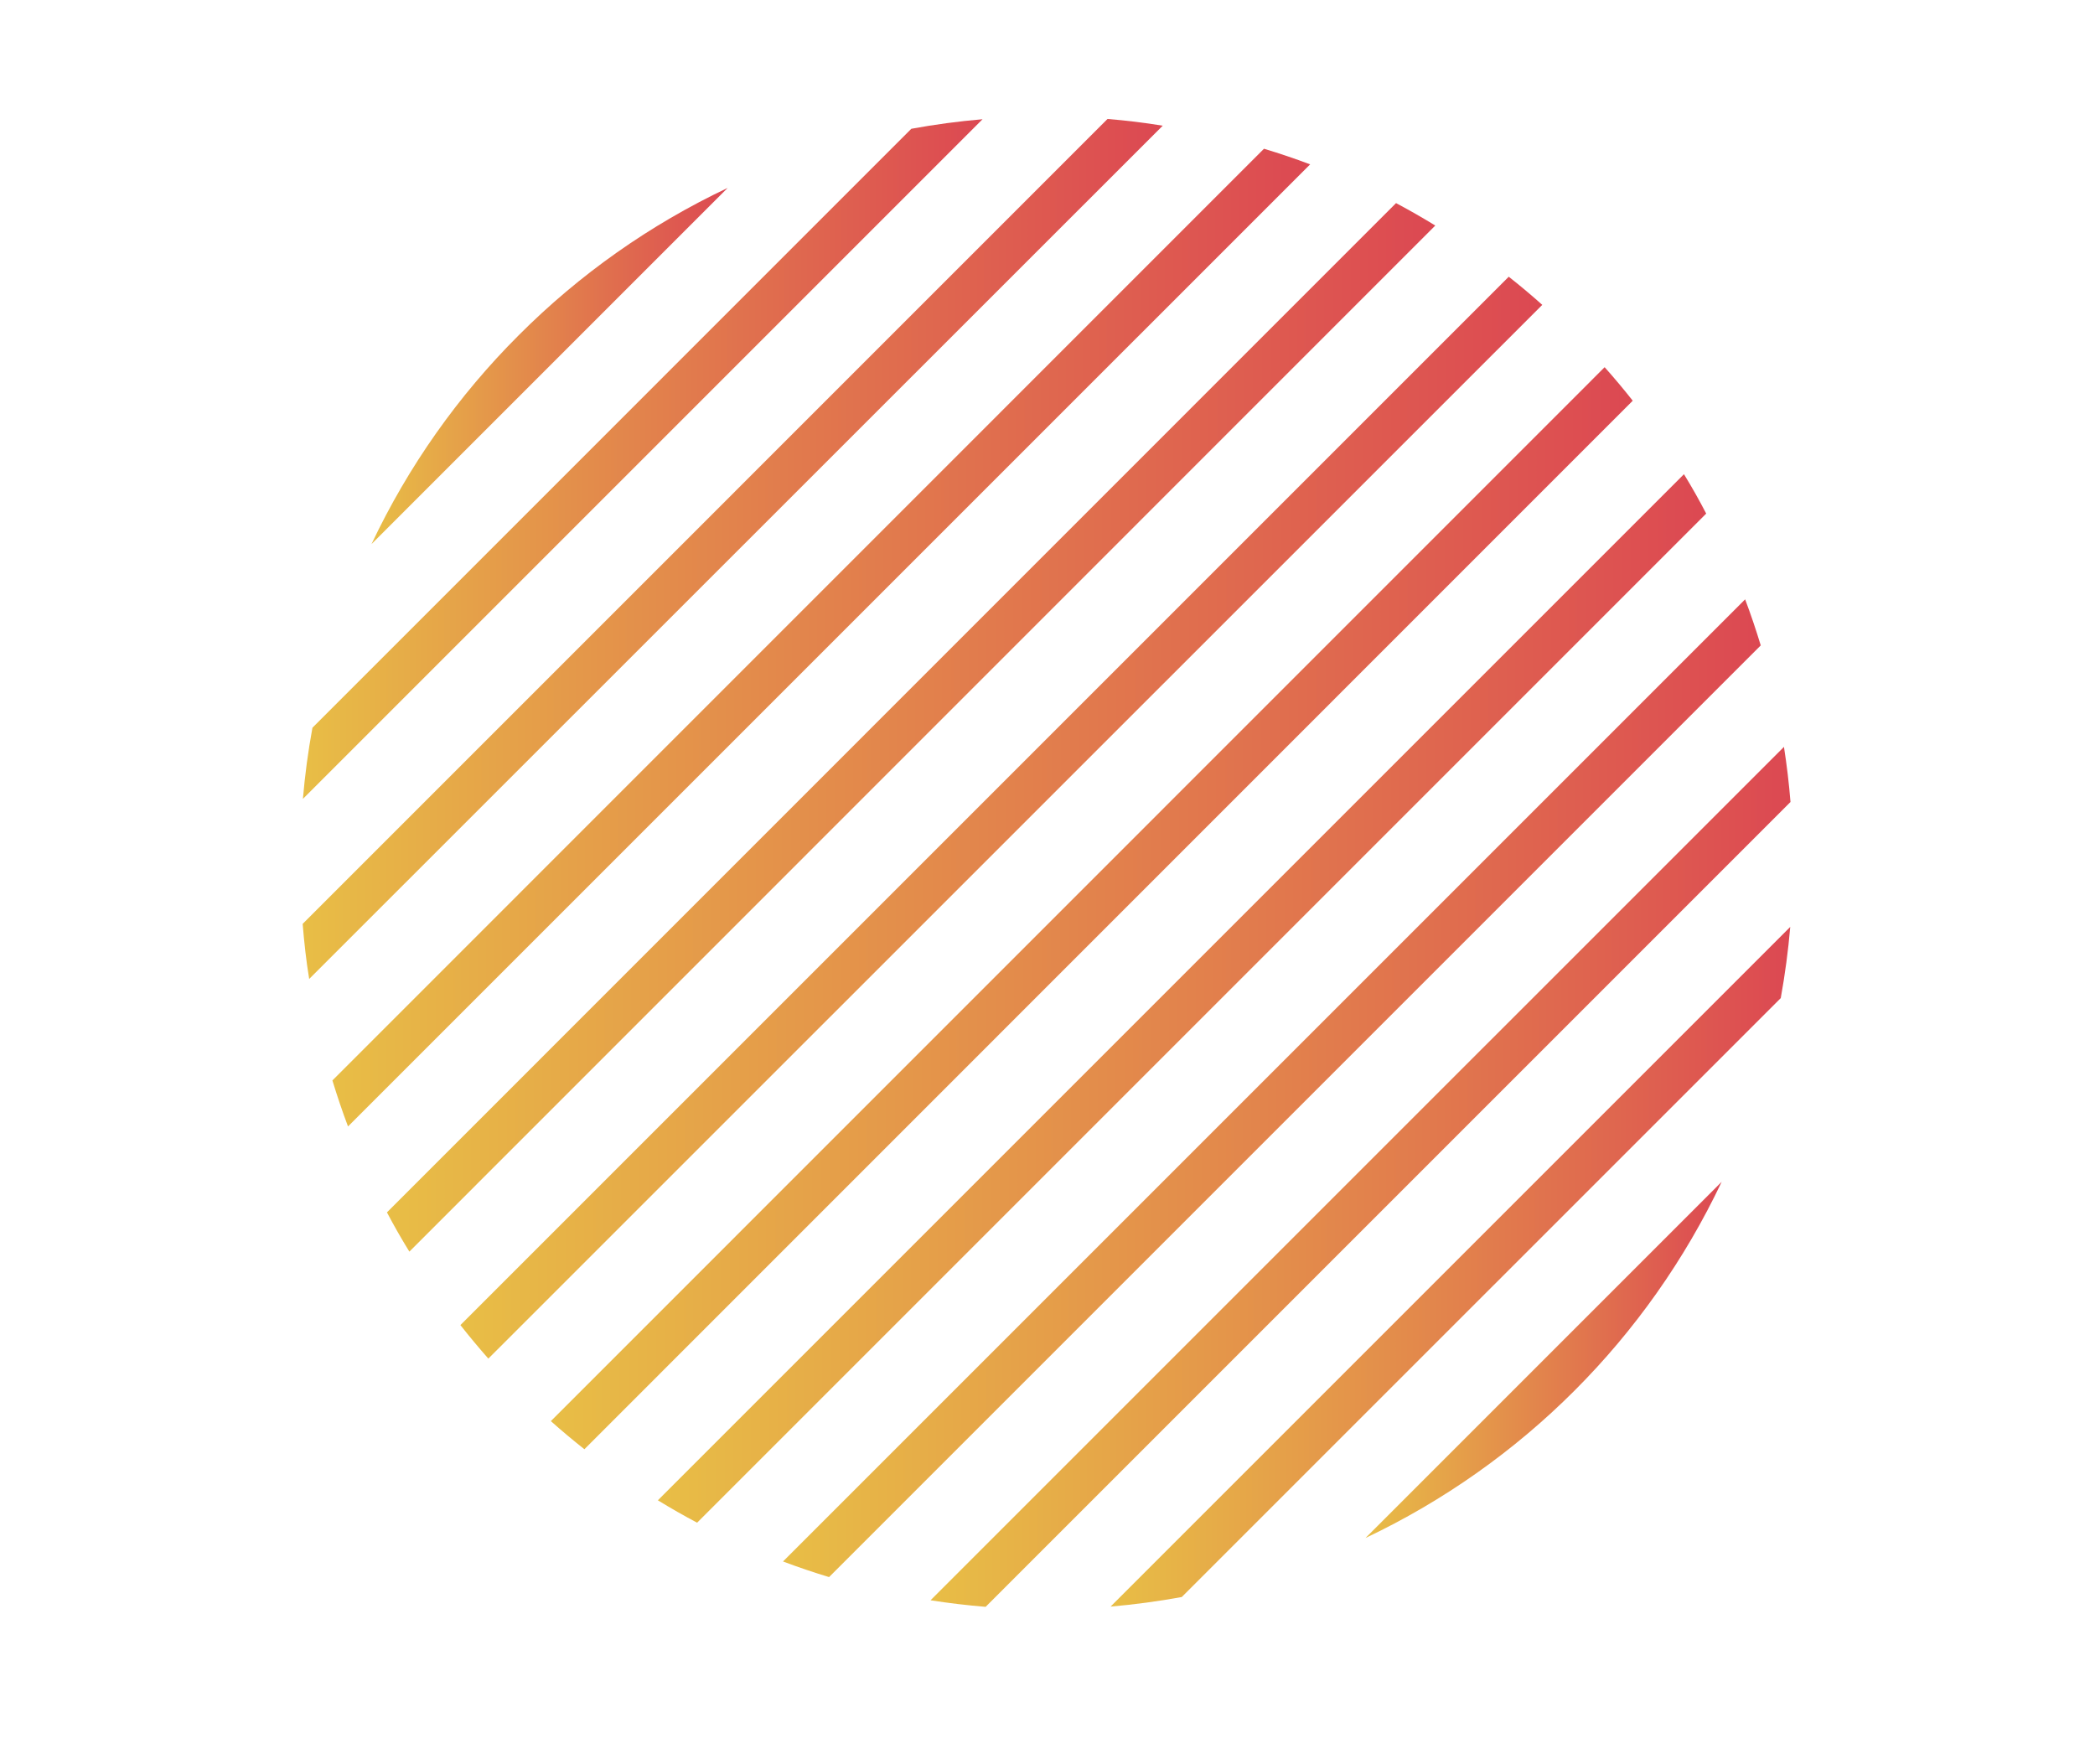
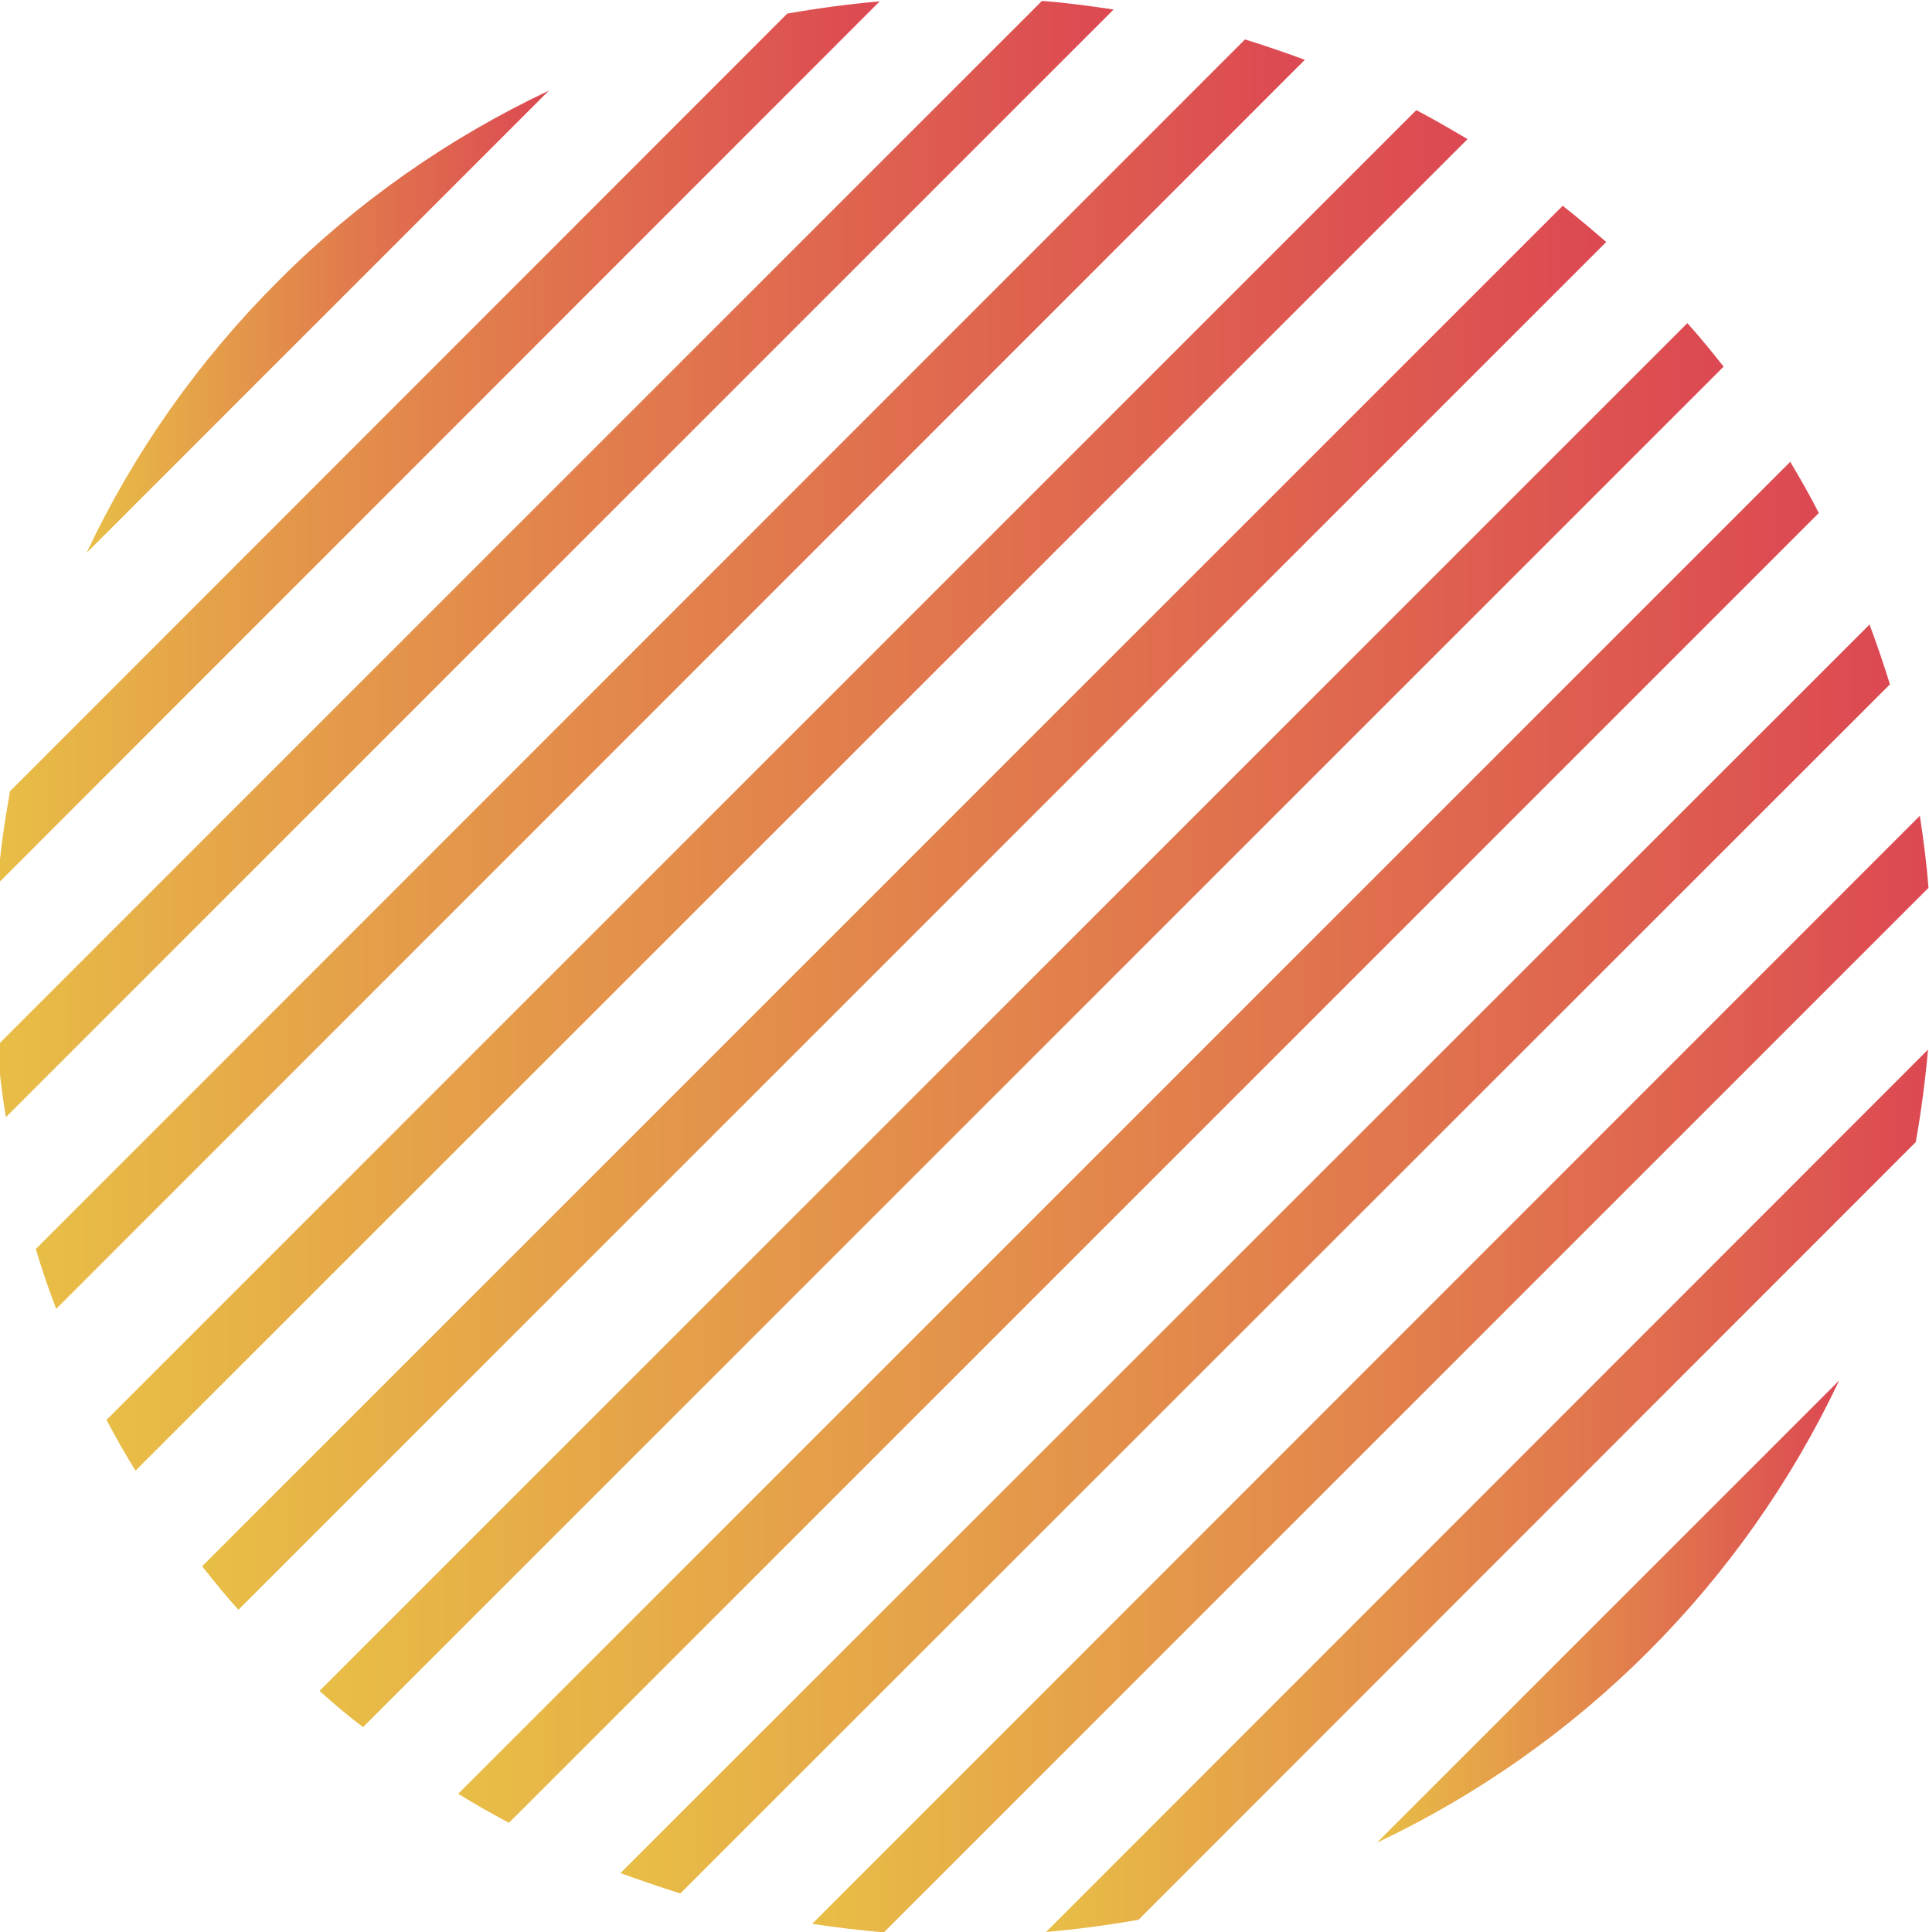
- <svg xmlns="http://www.w3.org/2000/svg" xmlns:xlink="http://www.w3.org/1999/xlink" id="Capa_1" data-name="Capa 1" viewBox="0 0 600 505">
-   <defs>
-     <style>.cls-1{fill:none;}.cls-2{fill:url(#Nueva_muestra_de_degradado_1);}.cls-3{fill:url(#Nueva_muestra_de_degradado_1-2);}.cls-4{fill:url(#Nueva_muestra_de_degradado_1-3);}.cls-5{fill:url(#Nueva_muestra_de_degradado_1-4);}.cls-6{fill:url(#Nueva_muestra_de_degradado_1-5);}.cls-7{fill:url(#Nueva_muestra_de_degradado_1-6);}.cls-8{fill:url(#Nueva_muestra_de_degradado_1-7);}.cls-9{fill:url(#Nueva_muestra_de_degradado_1-8);}.cls-10{fill:url(#Nueva_muestra_de_degradado_1-9);}.cls-11{fill:url(#Nueva_muestra_de_degradado_1-10);}.cls-12{fill:url(#Nueva_muestra_de_degradado_1-11);}.cls-13{fill:url(#Nueva_muestra_de_degradado_1-12);}</style>
-     <linearGradient id="Nueva_muestra_de_degradado_1" x1="106.4" y1="104.79" x2="208.39" y2="104.79" gradientUnits="userSpaceOnUse">
-       <stop offset="0" stop-color="#e8be46" />
-       <stop offset="1" stop-color="#dc4852" />
-     </linearGradient>
-     <linearGradient id="Nueva_muestra_de_degradado_1-2" x1="86.75" y1="131.48" x2="281.4" y2="131.48" xlink:href="#Nueva_muestra_de_degradado_1" />
-     <linearGradient id="Nueva_muestra_de_degradado_1-3" x1="86.68" y1="157.22" x2="332.97" y2="157.22" xlink:href="#Nueva_muestra_de_degradado_1" />
-     <linearGradient id="Nueva_muestra_de_degradado_1-4" x1="95.2" y1="182.61" x2="375.22" y2="182.61" xlink:href="#Nueva_muestra_de_degradado_1" />
-     <linearGradient id="Nueva_muestra_de_degradado_1-5" x1="110.77" y1="208.32" x2="411.06" y2="208.32" xlink:href="#Nueva_muestra_de_degradado_1" />
-     <linearGradient id="Nueva_muestra_de_degradado_1-6" x1="131.86" y1="234.18" x2="441.7" y2="234.18" xlink:href="#Nueva_muestra_de_degradado_1" />
-     <linearGradient id="Nueva_muestra_de_degradado_1-7" x1="157.76" y1="260.09" x2="467.61" y2="260.09" xlink:href="#Nueva_muestra_de_degradado_1" />
-     <linearGradient id="Nueva_muestra_de_degradado_1-8" x1="188.41" y1="285.95" x2="488.69" y2="285.95" xlink:href="#Nueva_muestra_de_degradado_1" />
-     <linearGradient id="Nueva_muestra_de_degradado_1-9" x1="224.25" y1="311.66" x2="504.27" y2="311.66" xlink:href="#Nueva_muestra_de_degradado_1" />
-     <linearGradient id="Nueva_muestra_de_degradado_1-10" x1="266.5" y1="337.04" x2="512.79" y2="337.04" xlink:href="#Nueva_muestra_de_degradado_1" />
-     <linearGradient id="Nueva_muestra_de_degradado_1-11" x1="318.06" y1="362.79" x2="512.72" y2="362.79" xlink:href="#Nueva_muestra_de_degradado_1" />
-     <linearGradient id="Nueva_muestra_de_degradado_1-12" x1="391.08" y1="389.47" x2="493.07" y2="389.47" xlink:href="#Nueva_muestra_de_degradado_1" />
-   </defs>
-   <rect class="cls-1" x="-0.62" y="0.21" width="1379.24" height="504.58" />
-   <path class="cls-2" d="M148.57,96a213.16,213.16,0,0,0-42.17,59.82l102-102A213.16,213.16,0,0,0,148.57,96Z" />
-   <path class="cls-3" d="M261,36.88,89.48,208.42c-1.24,6.75-2.15,13.56-2.73,20.38L281.4,34.15C274.58,34.73,267.77,35.64,261,36.88Z" />
-   <path class="cls-4" d="M317.19,34.07,86.68,264.59c.43,5.27,1,10.54,1.87,15.78L333,36C327.73,35.13,322.46,34.5,317.19,34.07Z" />
-   <path class="cls-5" d="M362,42.6,95.2,309.43c1.35,4.43,2.83,8.83,4.47,13.18L375.22,47.07Q368.68,44.61,362,42.6Z" />
-   <path class="cls-6" d="M399.82,58.17l-289,289.05q3,5.7,6.42,11.24L411.06,64.59C407.36,62.33,403.62,60.18,399.82,58.17Z" />
-   <path class="cls-7" d="M432.1,79.25,131.86,379.5q3.85,4.89,8,9.6L441.7,87.31Q437,83.11,432.1,79.25Z" />
-   <path class="cls-8" d="M459.56,105.16,157.76,407q4.71,4.19,9.61,8.05L467.61,114.76Q463.76,109.87,459.56,105.16Z" />
-   <path class="cls-9" d="M482.28,135.81,188.41,429.68q5.53,3.39,11.24,6.41l289-289Q485.68,141.35,482.28,135.81Z" />
-   <path class="cls-10" d="M499.8,171.65,224.25,447.2c4.36,1.64,8.76,3.12,13.19,4.47L504.27,184.84C502.92,180.4,501.44,176,499.8,171.65Z" />
-   <path class="cls-11" d="M510.92,213.9,266.5,458.31q7.86,1.23,15.78,1.88L512.79,229.68Q512.15,221.76,510.92,213.9Z" />
-   <path class="cls-12" d="M512.72,265.46,318.06,460.12q10.24-.89,20.39-2.74L510,285.85Q511.84,275.71,512.72,265.46Z" />
-   <path class="cls-13" d="M391.08,440.47a214.61,214.61,0,0,0,102-102Z" />
+ <svg xmlns="http://www.w3.org/2000/svg" version="1.1" id="Capa_1" x="0px" y="0px" viewBox="0 0 425.5 426.3" style="enable-background:new 0 0 425.5 426.3;" xml:space="preserve">
+   <style type="text/css">
+ 	.st0{fill:url(#SVGID_1_);}
+ 	.st1{fill:url(#SVGID_2_);}
+ 	.st2{fill:url(#SVGID_3_);}
+ 	.st3{fill:url(#SVGID_4_);}
+ 	.st4{fill:url(#SVGID_5_);}
+ 	.st5{fill:url(#SVGID_6_);}
+ 	.st6{fill:url(#SVGID_7_);}
+ 	.st7{fill:url(#SVGID_8_);}
+ 	.st8{fill:url(#SVGID_9_);}
+ 	.st9{fill:url(#SVGID_10_);}
+ 	.st10{fill:url(#SVGID_11_);}
+ 	.st11{fill:url(#SVGID_12_);}
+ </style>
+   <linearGradient id="SVGID_1_" gradientUnits="userSpaceOnUse" x1="19.1" y1="367.32" x2="121.1" y2="367.32" gradientTransform="matrix(1 0 0 -1 0 438.28)">
+     <stop offset="0" style="stop-color:#E8BE46" />
+     <stop offset="1" style="stop-color:#DC4852" />
+   </linearGradient>
+   <path class="st0" d="M61.3,62.1C43.9,79.5,29.6,99.7,19.1,122l102-102C98.9,30.5,78.6,44.7,61.3,62.1z" />
+   <linearGradient id="SVGID_2_" gradientUnits="userSpaceOnUse" x1="-0.55" y1="340.665" x2="194.1" y2="340.665" gradientTransform="matrix(1 0 0 -1 0 438.28)">
+     <stop offset="0" style="stop-color:#E8BE46" />
+     <stop offset="1" style="stop-color:#DC4852" />
+   </linearGradient>
+   <path class="st1" d="M173.7,3L2.2,174.6c-1.2,6.8-2.2,13.6-2.7,20.4L194.1,0.3C187.3,0.9,180.5,1.8,173.7,3z" />
+   <linearGradient id="SVGID_3_" gradientUnits="userSpaceOnUse" x1="-0.62" y1="314.92" x2="245.7" y2="314.92" gradientTransform="matrix(1 0 0 -1 0 438.28)">
+     <stop offset="0" style="stop-color:#E8BE46" />
+     <stop offset="1" style="stop-color:#DC4852" />
+   </linearGradient>
+   <path class="st2" d="M229.9,0.2L-0.6,230.7c0.4,5.3,1,10.5,1.9,15.8L245.7,2.1C240.4,1.3,235.2,0.6,229.9,0.2z" />
+   <linearGradient id="SVGID_4_" gradientUnits="userSpaceOnUse" x1="7.9" y1="289.535" x2="287.92" y2="289.535" gradientTransform="matrix(1 0 0 -1 0 438.28)">
+     <stop offset="0" style="stop-color:#E8BE46" />
+     <stop offset="1" style="stop-color:#DC4852" />
+   </linearGradient>
+   <path class="st3" d="M274.7,8.7L7.9,275.6c1.3,4.4,2.8,8.8,4.5,13.2L287.9,13.2C283.6,11.6,279.2,10.1,274.7,8.7z" />
+   <linearGradient id="SVGID_5_" gradientUnits="userSpaceOnUse" x1="23.52" y1="263.825" x2="323.76" y2="263.825" gradientTransform="matrix(1 0 0 -1 0 438.28)">
+     <stop offset="0" style="stop-color:#E8BE46" />
+     <stop offset="1" style="stop-color:#DC4852" />
+   </linearGradient>
+   <path class="st4" d="M312.5,24.3l-289,289c2,3.8,4.1,7.5,6.4,11.2L323.8,30.7C320.1,28.5,316.3,26.3,312.5,24.3z" />
+   <linearGradient id="SVGID_6_" gradientUnits="userSpaceOnUse" x1="44.56" y1="237.965" x2="354.4" y2="237.965" gradientTransform="matrix(1 0 0 -1 0 438.28)">
+     <stop offset="0" style="stop-color:#E8BE46" />
+     <stop offset="1" style="stop-color:#DC4852" />
+   </linearGradient>
+   <path class="st5" d="M344.8,45.4L44.6,345.6c2.6,3.3,5.2,6.5,8,9.6L354.4,53.4C351.3,50.7,348.1,48,344.8,45.4z" />
+   <linearGradient id="SVGID_7_" gradientUnits="userSpaceOnUse" x1="70.46" y1="212.035" x2="380.31" y2="212.035" gradientTransform="matrix(1 0 0 -1 0 438.28)">
+     <stop offset="0" style="stop-color:#E8BE46" />
+     <stop offset="1" style="stop-color:#DC4852" />
+   </linearGradient>
+   <path class="st6" d="M372.3,71.3L70.5,373.1c3.1,2.8,6.3,5.5,9.6,8L380.3,80.9C377.7,77.6,375.1,74.4,372.3,71.3z" />
+   <linearGradient id="SVGID_8_" gradientUnits="userSpaceOnUse" x1="101.11" y1="186.19" x2="401.35" y2="186.19" gradientTransform="matrix(1 0 0 -1 0 438.28)">
+     <stop offset="0" style="stop-color:#E8BE46" />
+     <stop offset="1" style="stop-color:#DC4852" />
+   </linearGradient>
+   <path class="st7" d="M395,101.9L101.1,395.8c3.7,2.3,7.4,4.4,11.2,6.4l289-289C399.4,109.4,397.2,105.6,395,101.9z" />
+   <linearGradient id="SVGID_9_" gradientUnits="userSpaceOnUse" x1="136.95" y1="160.48" x2="416.97" y2="160.48" gradientTransform="matrix(1 0 0 -1 0 438.28)">
+     <stop offset="0" style="stop-color:#E8BE46" />
+     <stop offset="1" style="stop-color:#DC4852" />
+   </linearGradient>
+   <path class="st8" d="M412.5,137.8L136.9,413.3c4.4,1.6,8.8,3.1,13.2,4.5L417,151C415.6,146.5,414.1,142.1,412.5,137.8z" />
+   <linearGradient id="SVGID_10_" gradientUnits="userSpaceOnUse" x1="179.2" y1="135.095" x2="425.49" y2="135.095" gradientTransform="matrix(1 0 0 -1 0 438.28)">
+     <stop offset="0" style="stop-color:#E8BE46" />
+     <stop offset="1" style="stop-color:#DC4852" />
+   </linearGradient>
+   <path class="st9" d="M423.6,180L179.2,424.5c5.2,0.8,10.5,1.4,15.8,1.9l230.5-230.5C425.1,190.5,424.4,185.3,423.6,180z" />
+   <linearGradient id="SVGID_11_" gradientUnits="userSpaceOnUse" x1="230.76" y1="109.35" x2="425.42" y2="109.35" gradientTransform="matrix(1 0 0 -1 0 438.28)">
+     <stop offset="0" style="stop-color:#E8BE46" />
+     <stop offset="1" style="stop-color:#DC4852" />
+   </linearGradient>
+   <path class="st10" d="M425.4,231.6L230.8,426.3c6.8-0.6,13.6-1.5,20.4-2.7L422.7,252C423.9,245.2,424.8,238.4,425.4,231.6z" />
+   <linearGradient id="SVGID_12_" gradientUnits="userSpaceOnUse" x1="303.78" y1="82.67" x2="405.78" y2="82.67" gradientTransform="matrix(1 0 0 -1 0 438.28)">
+     <stop offset="0" style="stop-color:#E8BE46" />
+     <stop offset="1" style="stop-color:#DC4852" />
+   </linearGradient>
+   <path class="st11" d="M303.8,406.6c44.8-21.2,80.8-57.2,102-102L303.8,406.6z" />
</svg>
